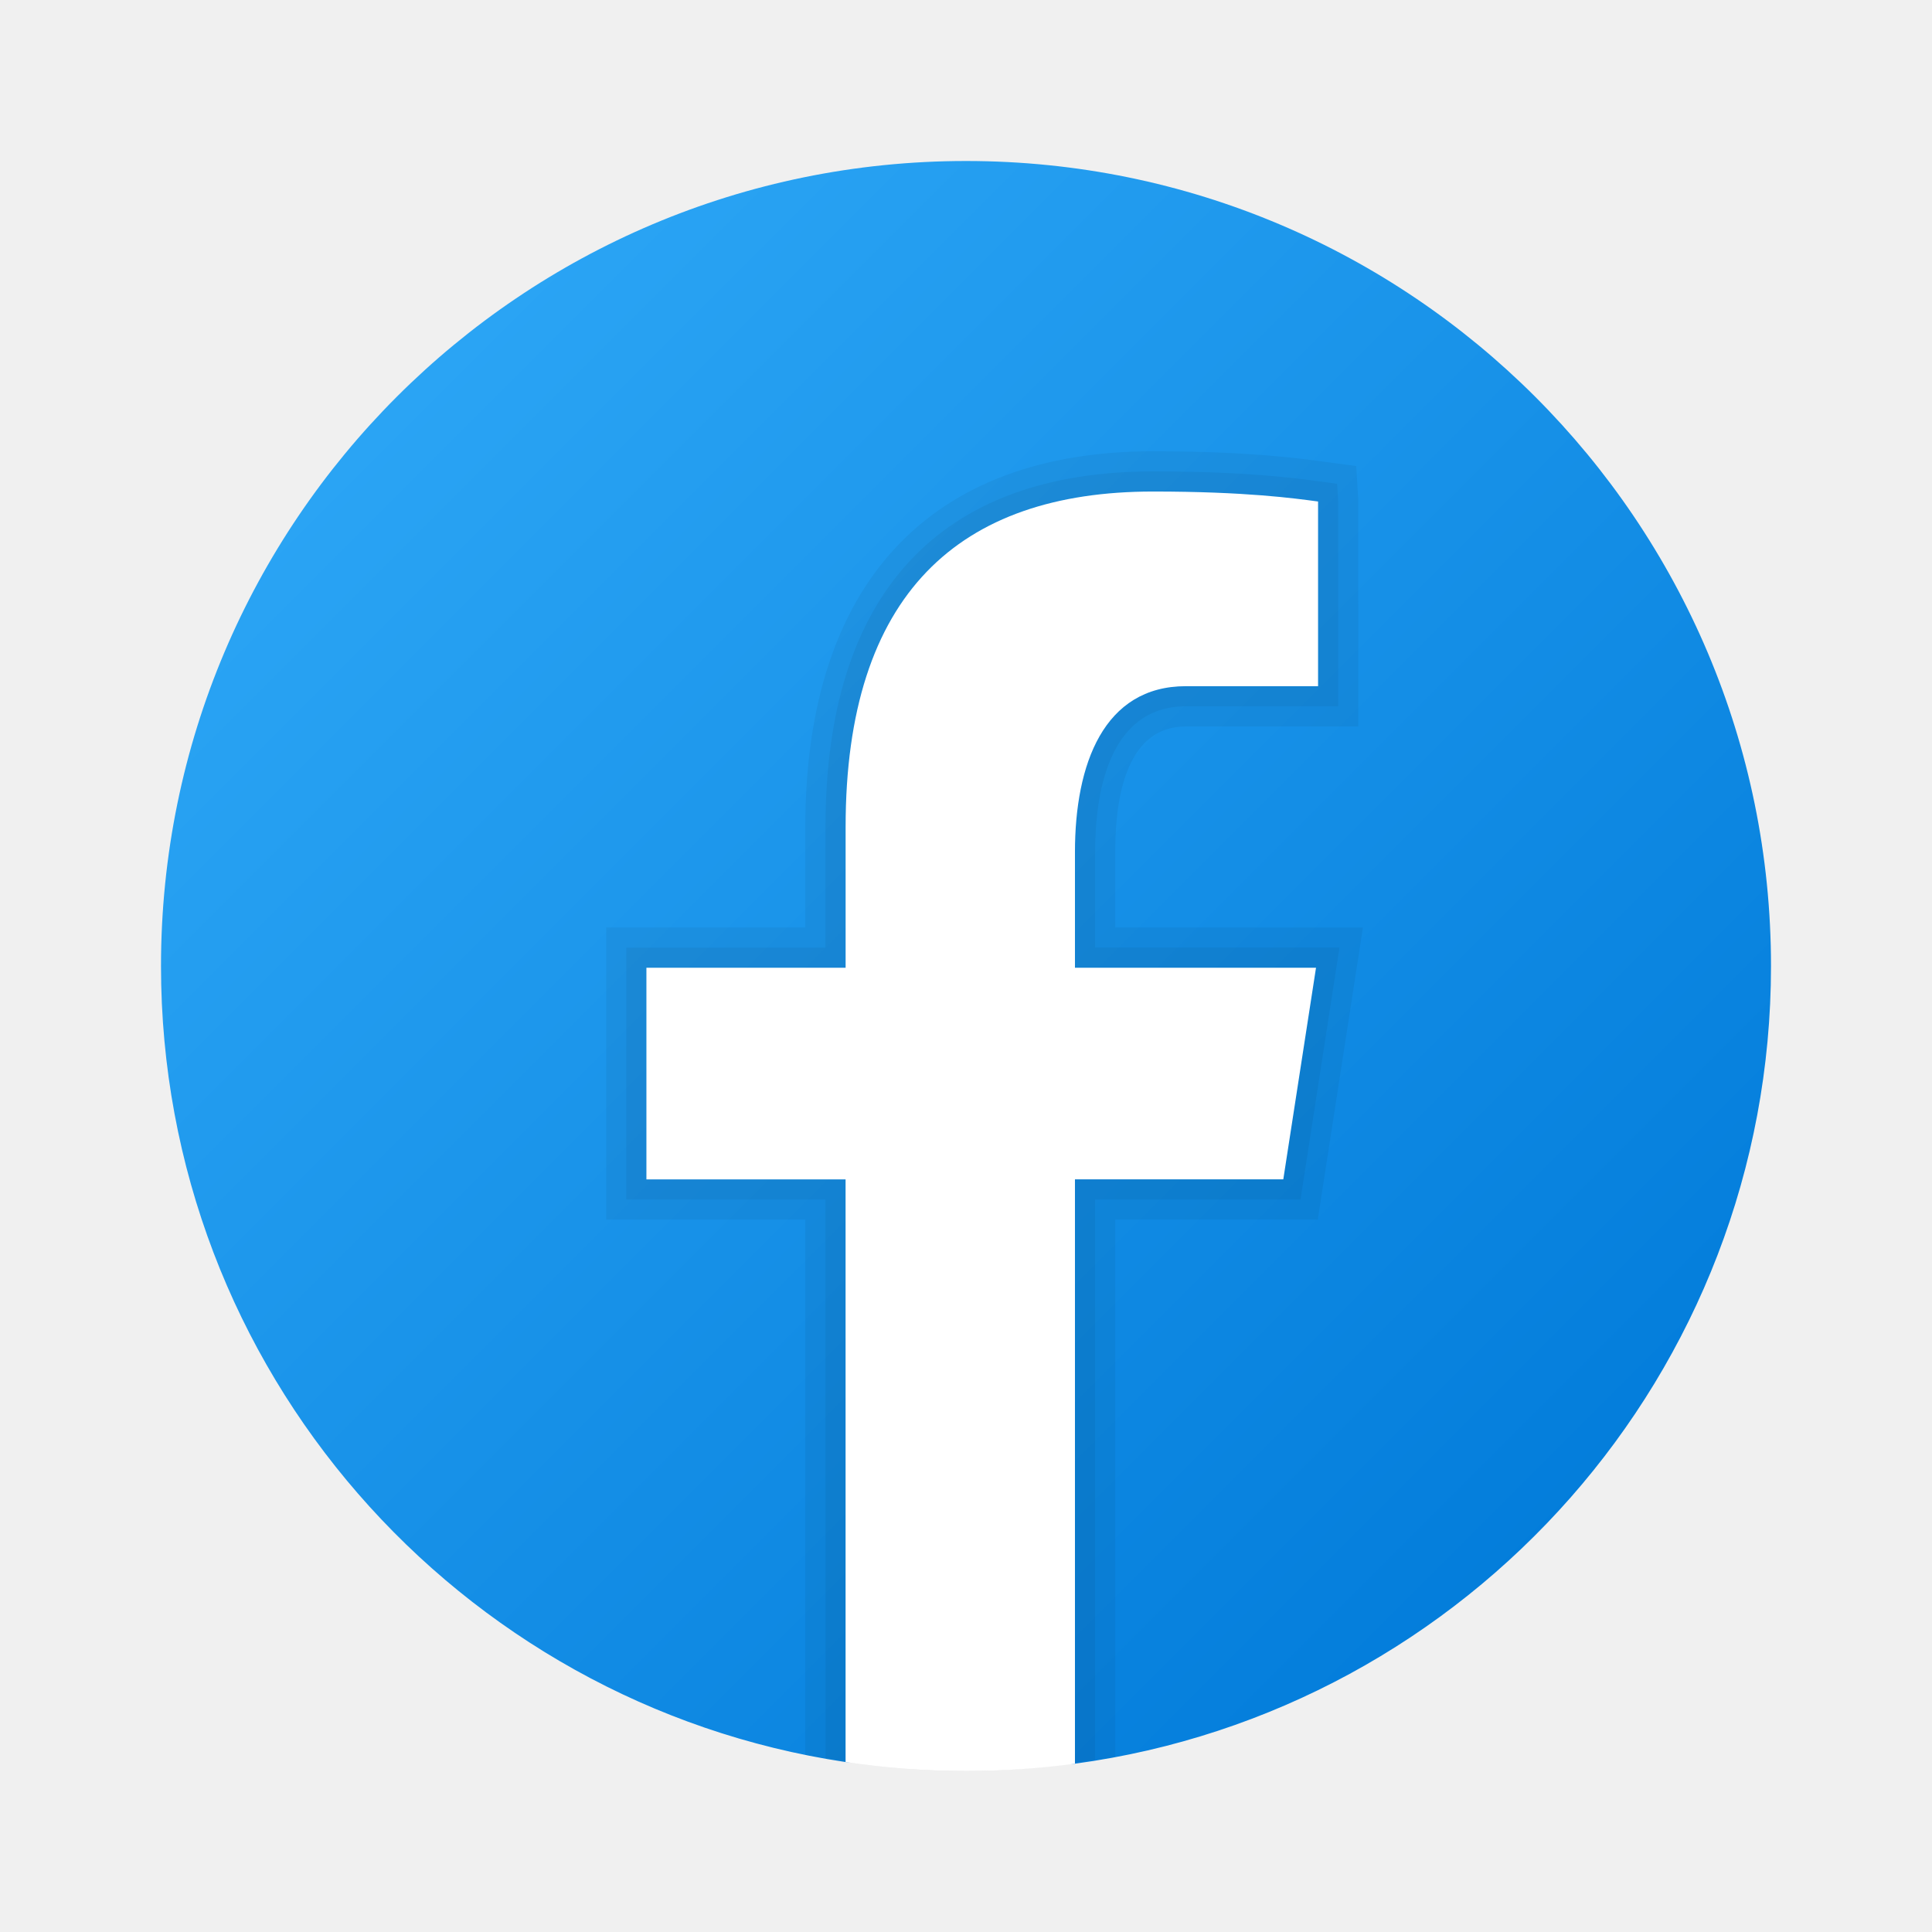
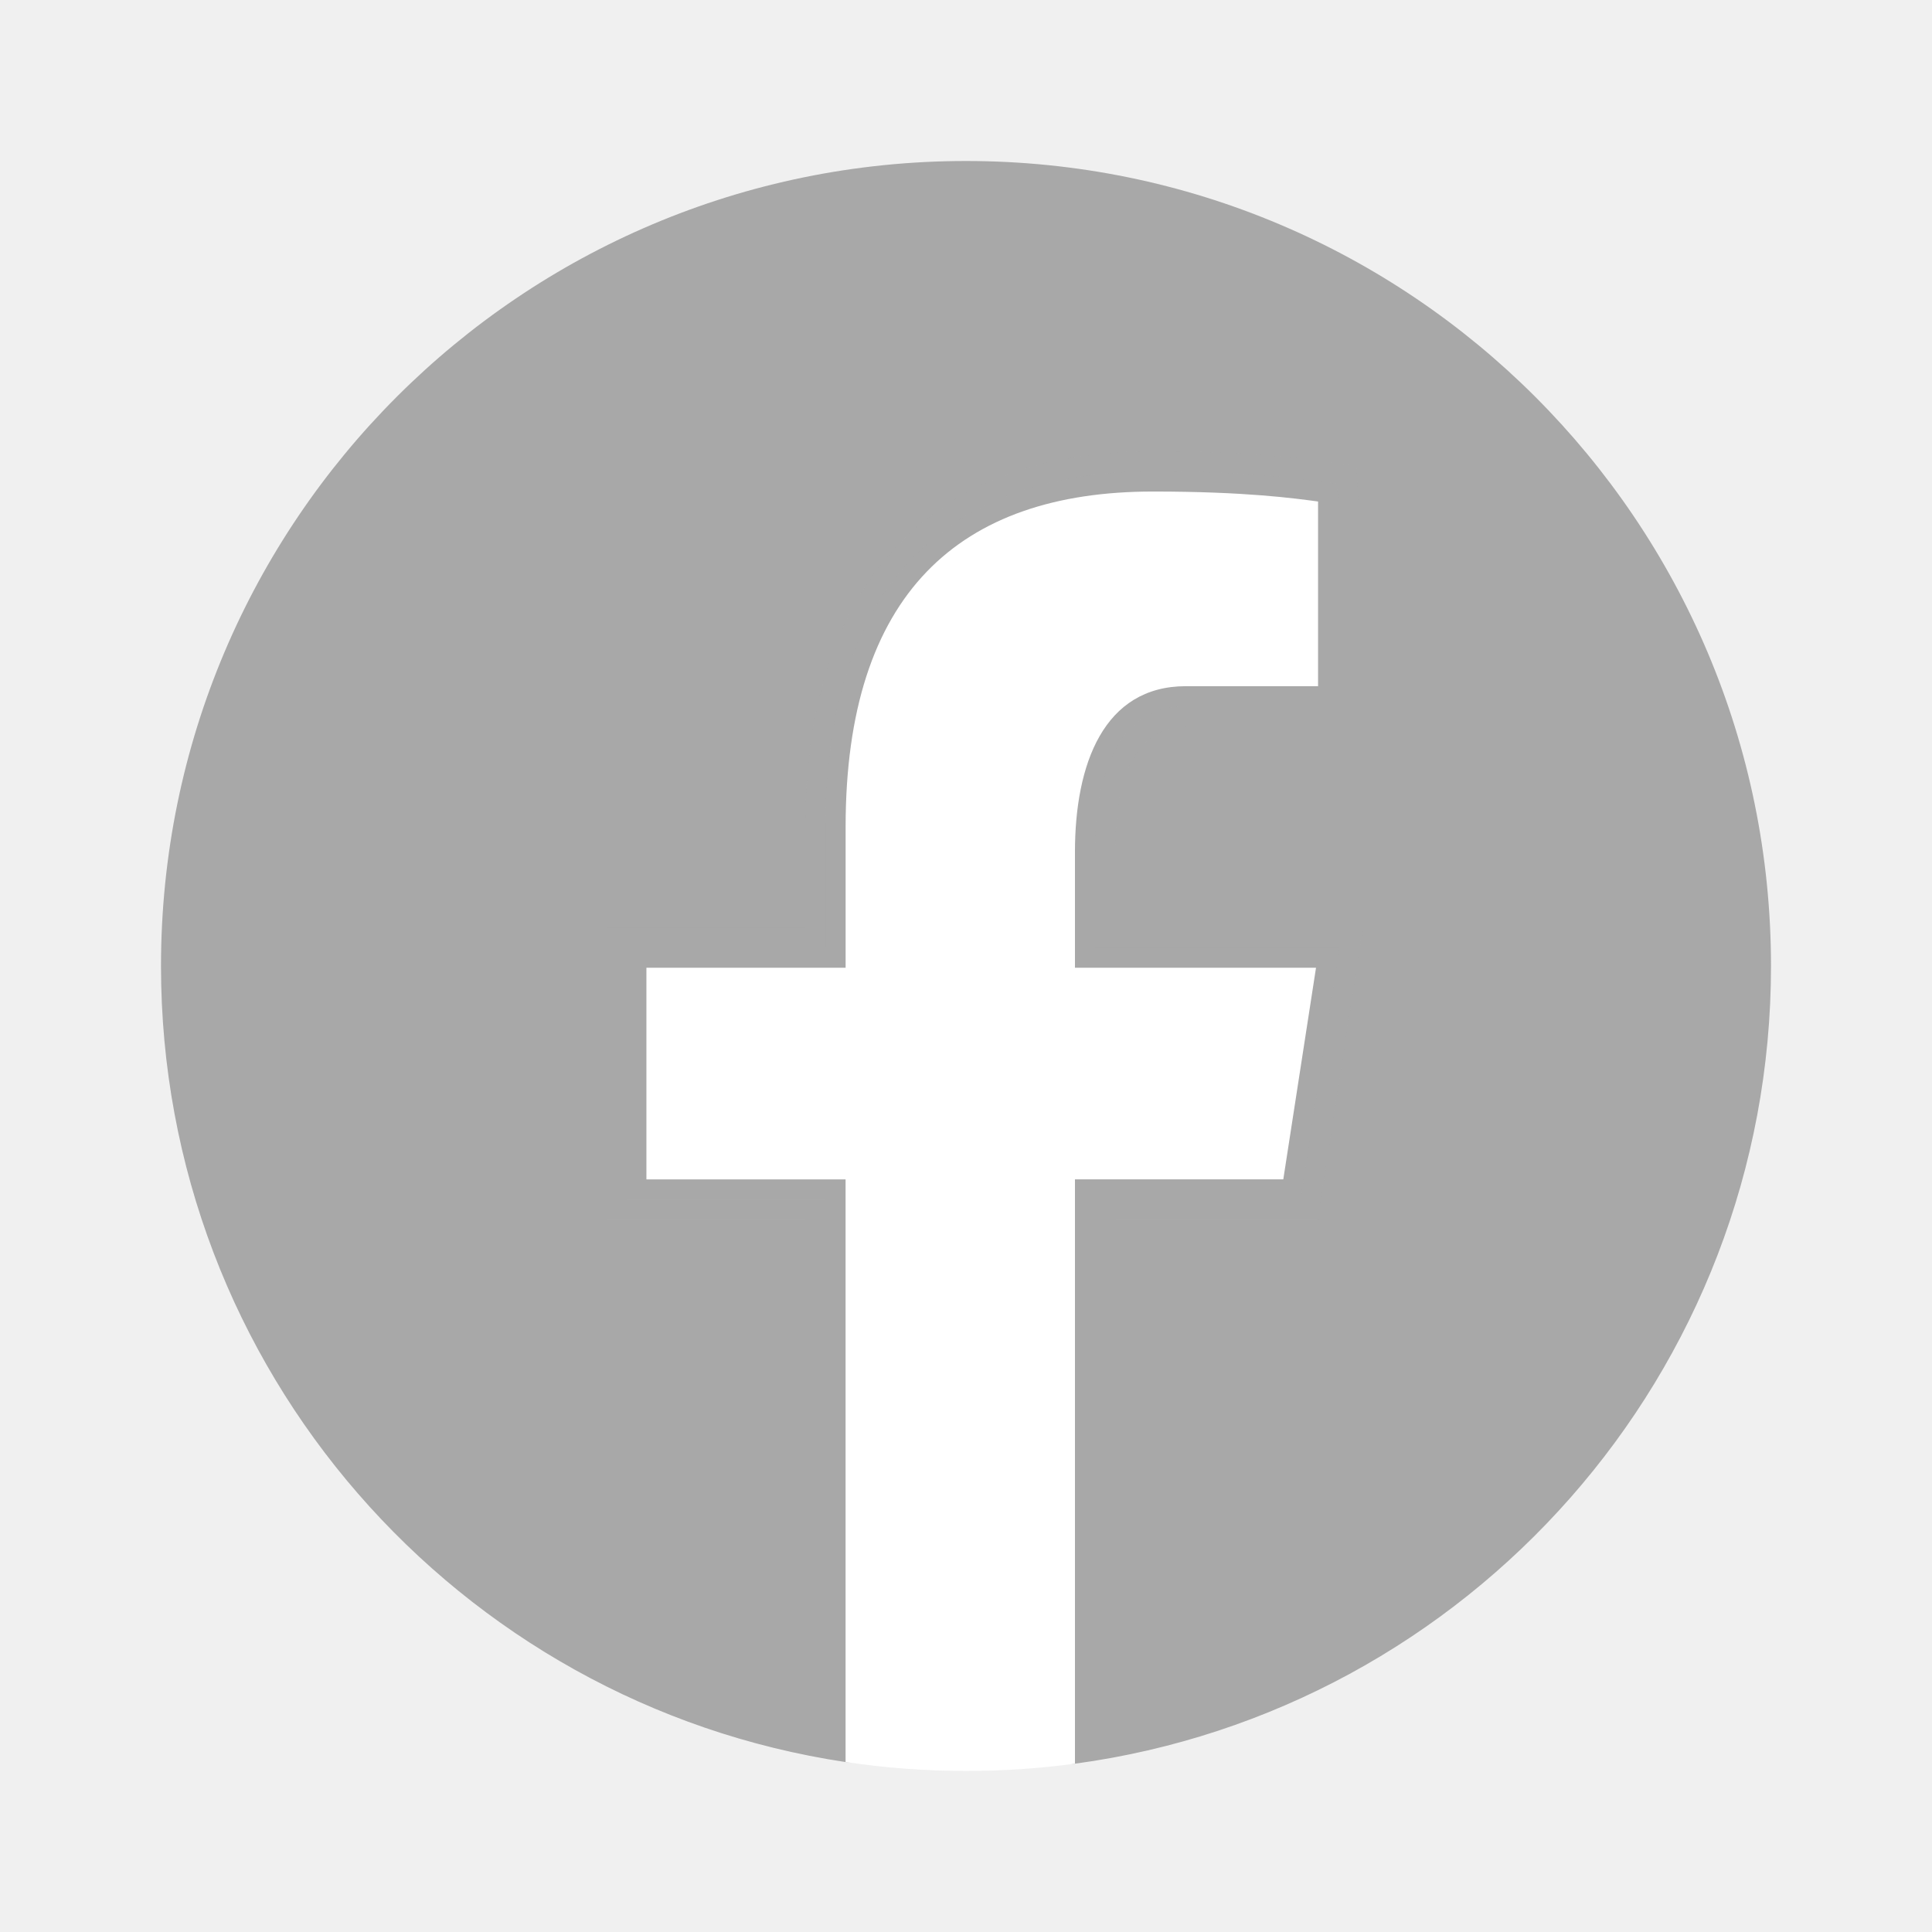
<svg xmlns="http://www.w3.org/2000/svg" x="0px" y="0px" width="100" height="100" viewBox="0, 0, 48, 48">
  <defs>
-     <linearGradient x1="9.993" y1="9.993" x2="40.615" y2="40.615" gradientUnits="userSpaceOnUse" id="facebook">
-       <stop offset="0" stop-color="#2aa4f4" />
-       <stop offset="1" stop-color="#007ad9" />
+     <linearGradient x1="9.993" y1="9.993" x2="40.615" y2="40.615" gradientUnits="userSpaceOnUse" id="facebook-no-color">
+       <stop offset="0" stop-color="#a8a8a8" />
+       <stop offset="1" stop-color="#a8a8a8" />
    </linearGradient>
  </defs>
-   <path d="M24,4c-11.046,0 -20,8.954 -20,20c0,10.028 7.379,18.331 17.004,19.777c0.977,0.147 1.978,-2.777 2.996,-2.777c0.919,0 1.824,2.938 2.711,2.818c9.764,-1.323 17.289,-9.691 17.289,-19.818c0,-11.046 -8.954,-20 -20,-20z" fill="url(#facebook)" />
-   <path d="M27.707,21.169c0,-1.424 0.305,-3.121 1.757,-3.121h4.283l-0.001,-5.617l-0.05,-0.852l-0.846,-0.114c-0.608,-0.082 -1.873,-0.253 -4.206,-0.253c-5.569,0 -8.636,3.315 -8.636,9.334v2.498h-4.948v7.258h4.948v13.298c1.29,0.261 2.625,0.4 3.992,0.4c1.268,0 2.504,-0.131 3.707,-0.357v-13.342h5.033l1.122,-7.258h-6.155z" opacity="0.05" />
-   <path d="M27.207,21.169c0,-1.353 0.293,-3.621 2.257,-3.621h3.783v-5.088l-0.026,-0.44l-0.433,-0.059c-0.597,-0.081 -1.838,-0.249 -4.143,-0.249c-5.323,0 -8.136,3.055 -8.136,8.834v2.998h-4.949v6.258h4.948v13.874c1.136,0.2 2.298,0.324 3.492,0.324c1.094,0 2.16,-0.112 3.207,-0.281v-13.918h5.104l0.967,-6.258h-6.072v-2.374z" opacity="0.05" />
+   <path d="M24,4c-11.046,0 -20,8.954 -20,20c0,10.028 7.379,18.331 17.004,19.777c0.977,0.147 1.978,-2.777 2.996,-2.777c0.919,0 1.824,2.938 2.711,2.818c9.764,-1.323 17.289,-9.691 17.289,-19.818c0,-11.046 -8.954,-20 -20,-20z" fill="url(#facebook-no-color)" />
+   <path d="M27.707,21.169c0,-1.424 0.305,-3.121 1.757,-3.121h4.283l-0.001,-5.617l-0.05,-0.852l-0.846,-0.114c-0.608,-0.082 -1.873,-0.253 -4.206,-0.253c-5.569,0 -8.636,3.315 -8.636,9.334v2.498h-4.948v7.258h4.948v13.298c1.29,0.261 2.625,0.4 3.992,0.4c1.268,0 2.504,-0.131 3.707,-0.357v-13.342h5.033l1.122,-7.258h-6.155z" fill="#a8a8a8" opacity="0.05" />
+   <path d="M27.207,21.169c0,-1.353 0.293,-3.621 2.257,-3.621h3.783v-5.088l-0.026,-0.44l-0.433,-0.059c-0.597,-0.081 -1.838,-0.249 -4.143,-0.249c-5.323,0 -8.136,3.055 -8.136,8.834v2.998h-4.949v6.258h4.948v13.874c1.136,0.2 2.298,0.324 3.492,0.324c1.094,0 2.16,-0.112 3.207,-0.281v-13.918h5.104l0.967,-6.258h-6.072v-2.374z" fill="#a8a8a8" opacity="0.05" />
  <path d="M26.707,29.301h5.176l0.813,-5.258h-5.989v-2.874c0,-2.184 0.714,-4.121 2.757,-4.121h3.283v-4.588c-0.577,-0.078 -1.797,-0.248 -4.102,-0.248c-4.814,0 -7.636,2.542 -7.636,8.334v3.498h-4.949v5.258h4.948v14.475c0.98,0.146 1.973,0.223 2.992,0.223c0.921,0 1.82,-0.062 2.707,-0.182z" fill="#ffffff" />
</svg>
